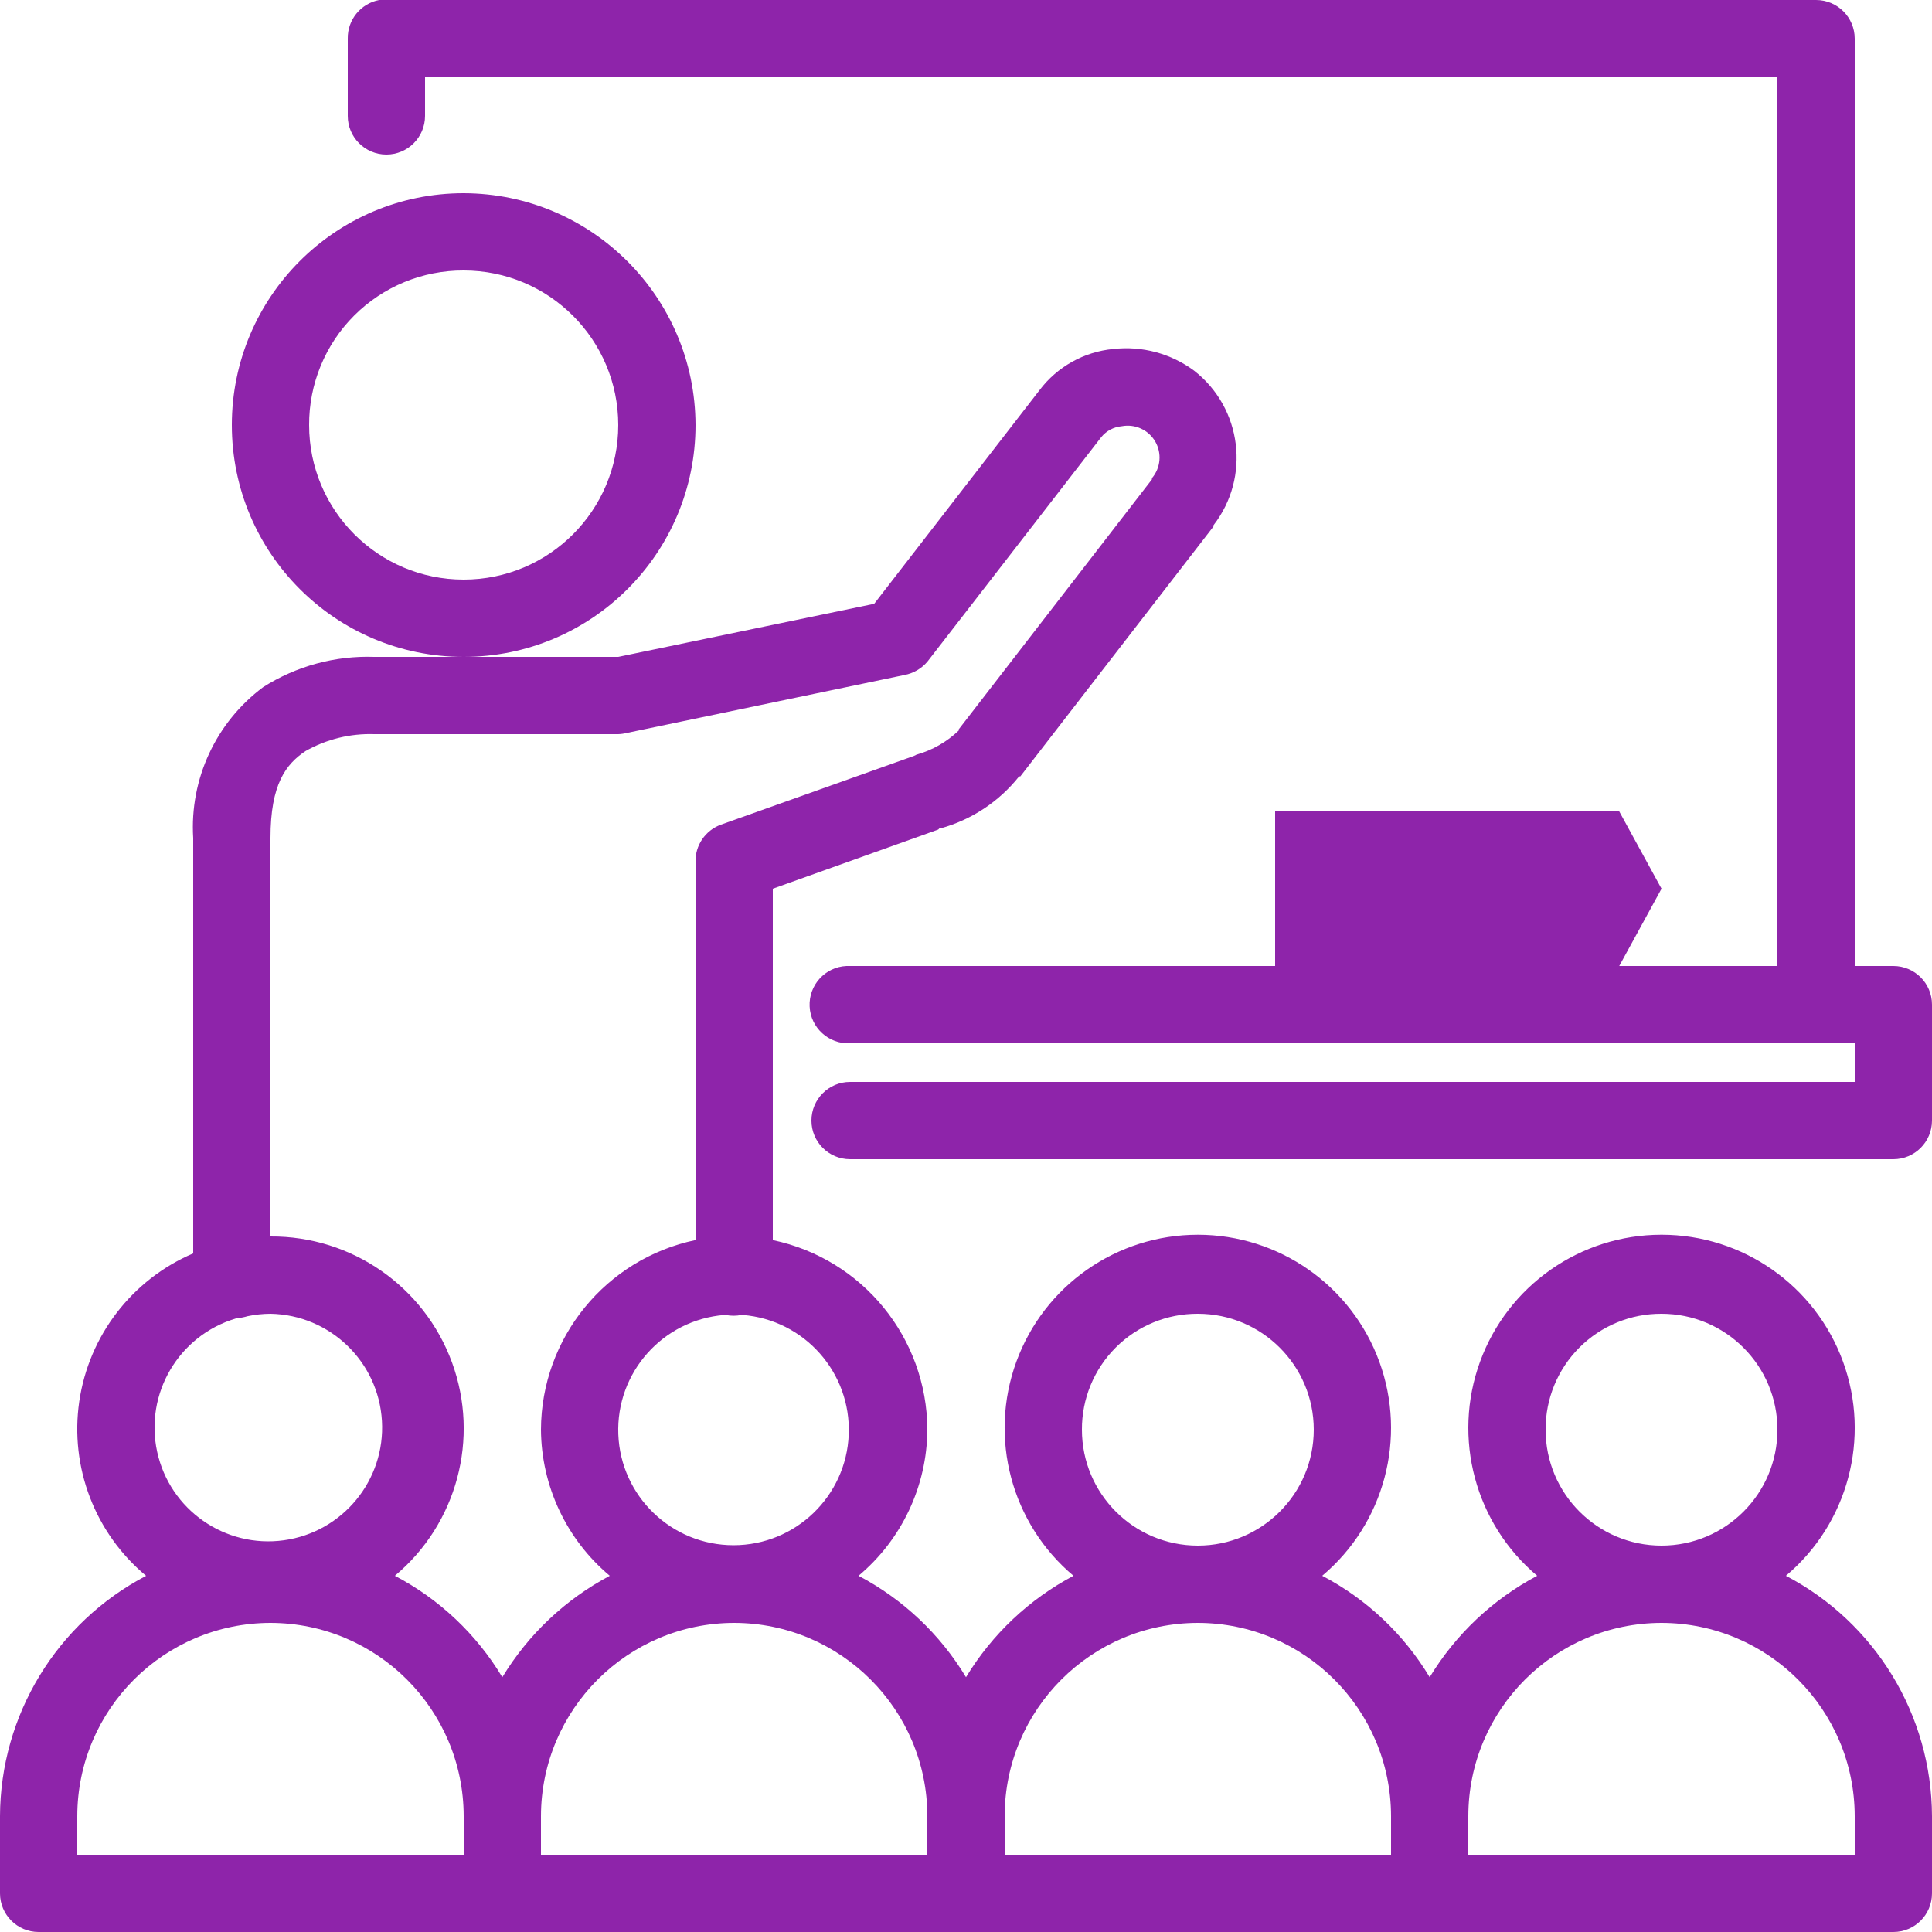
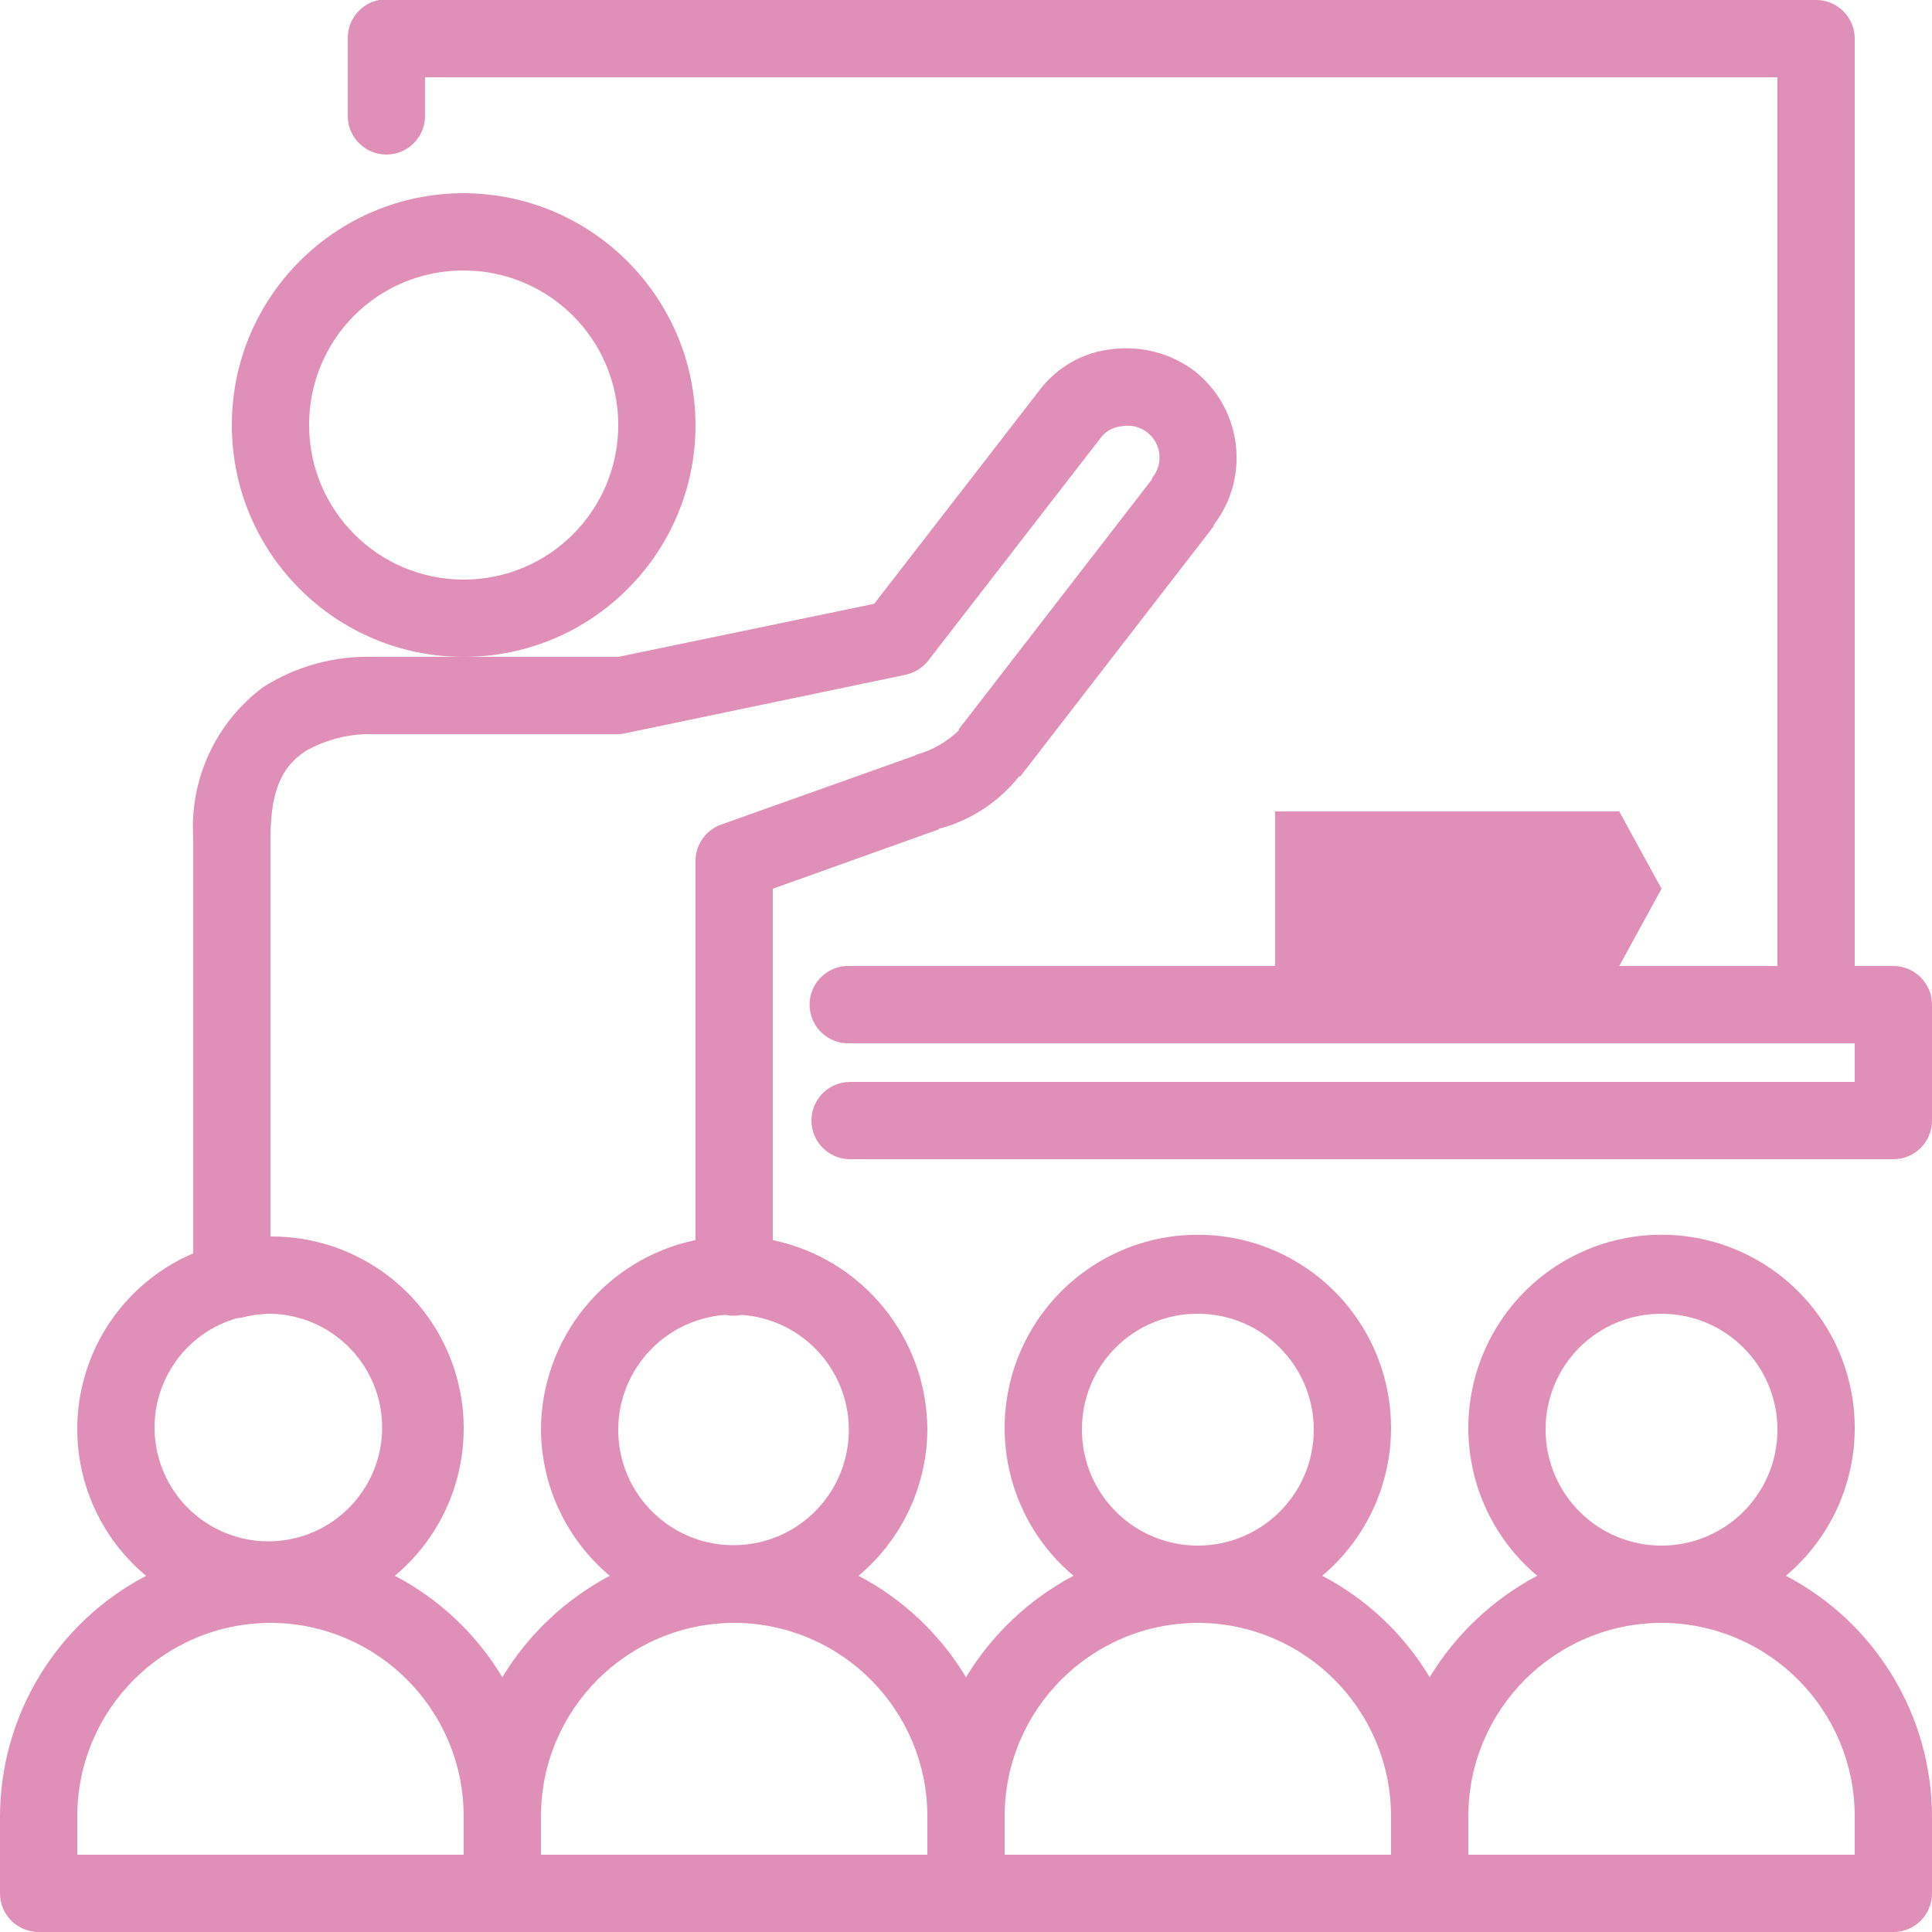
<svg xmlns="http://www.w3.org/2000/svg" width="50" height="50" viewBox="0 0 50 50">
-   <path d="M9.813,0A1,1,0,0,0,9,1V3a1,1,0,1,0,2,0V2H46V25H41.906L43,23l-1.094-2H33v4H21.906A1,1,0,1,0,22,27H48v1H22a1,1,0,1,0,0,2H49a1,1,0,0,0,1-1V26a1,1,0,0,0-1-1H48V1a1,1,0,0,0-1-1H9.813ZM12,5a6,6,0,1,0,6,6A6.017,6.017,0,0,0,12,5Zm0,12H9.688a5.044,5.044,0,0,0-2.875.781A4.522,4.522,0,0,0,5,21.688v10.75a4.942,4.942,0,0,0-1.219,8.344A7.049,7.049,0,0,0,0,47v2a1,1,0,0,0,1,1H49a1,1,0,0,0,1-1V47a7.05,7.05,0,0,0-3.781-6.219,5,5,0,1,0-6.437,0A7.187,7.187,0,0,0,37,43.406a7.079,7.079,0,0,0-2.781-2.625,5,5,0,1,0-6.438,0A7.187,7.187,0,0,0,25,43.406a7.106,7.106,0,0,0-2.781-2.625A4.977,4.977,0,0,0,24,37a5.032,5.032,0,0,0-4-4.906V23l4.281-1.531.031-.031c.008,0,.023,0,.031,0a3.938,3.938,0,0,0,2.031-1.344h.031l5-6.469v-.031a2.857,2.857,0,0,0-.5-4,2.952,2.952,0,0,0-2.094-.562,2.711,2.711,0,0,0-1.906,1.063l-4.281,5.531L16,17ZM12,7a4,4,0,1,1-4,4A3.983,3.983,0,0,1,12,7Zm17.031,4.031a.824.824,0,0,1,.781,1.344c-.008.008.008.023,0,.031l-5,6.469v.031a2.6,2.6,0,0,1-1.094.625.461.461,0,0,0-.062.031l-5,1.781a1,1,0,0,0-.656.969v9.781A5.032,5.032,0,0,0,14,37a4.977,4.977,0,0,0,1.781,3.781A7.187,7.187,0,0,0,13,43.406a7.079,7.079,0,0,0-2.781-2.625A4.969,4.969,0,0,0,7,32V21.688c0-1.406.406-1.914.906-2.25A3.386,3.386,0,0,1,9.688,19H16a1.022,1.022,0,0,0,.219-.031l7.188-1.5A1.026,1.026,0,0,0,24,17.125l4.5-5.812A.768.768,0,0,1,29.031,11.031ZM7,34a2.945,2.945,0,1,1-.906.125c.059-.02.129-.016.188-.031a1.2,1.2,0,0,0,.125-.031A2.969,2.969,0,0,1,7,34Zm24,0a3,3,0,1,1-3,3A2.986,2.986,0,0,1,31,34Zm12,0a3,3,0,1,1-3,3A2.986,2.986,0,0,1,43,34Zm-24.25.031h.031a1.017,1.017,0,0,0,.406,0h.031a2.984,2.984,0,1,1-.469,0ZM7,42a5.01,5.01,0,0,1,5,5v1H2V47A5.01,5.01,0,0,1,7,42Zm12,0a5.01,5.01,0,0,1,5,5v1H14V47A5.01,5.01,0,0,1,19,42Zm12,0a5.01,5.01,0,0,1,5,5v1H26V47A5.01,5.01,0,0,1,31,42Zm12,0a5.01,5.01,0,0,1,5,5v1H38V47A5.01,5.01,0,0,1,43,42Z" fill="#8e24aa" />
+   <path d="M9.813,0A1,1,0,0,0,9,1V3a1,1,0,1,0,2,0V2H46V25H41.906L43,23l-1.094-2H33v4H21.906A1,1,0,1,0,22,27H48v1H22a1,1,0,1,0,0,2H49a1,1,0,0,0,1-1V26a1,1,0,0,0-1-1H48V1a1,1,0,0,0-1-1H9.813ZM12,5a6,6,0,1,0,6,6A6.017,6.017,0,0,0,12,5Zm0,12H9.688a5.044,5.044,0,0,0-2.875.781A4.522,4.522,0,0,0,5,21.688v10.75a4.942,4.942,0,0,0-1.219,8.344A7.049,7.049,0,0,0,0,47v2a1,1,0,0,0,1,1H49a1,1,0,0,0,1-1V47a7.05,7.05,0,0,0-3.781-6.219,5,5,0,1,0-6.437,0A7.187,7.187,0,0,0,37,43.406a7.079,7.079,0,0,0-2.781-2.625,5,5,0,1,0-6.438,0A7.187,7.187,0,0,0,25,43.406a7.106,7.106,0,0,0-2.781-2.625A4.977,4.977,0,0,0,24,37a5.032,5.032,0,0,0-4-4.906V23l4.281-1.531.031-.031c.008,0,.023,0,.031,0a3.938,3.938,0,0,0,2.031-1.344h.031l5-6.469v-.031a2.857,2.857,0,0,0-.5-4,2.952,2.952,0,0,0-2.094-.562,2.711,2.711,0,0,0-1.906,1.063l-4.281,5.531L16,17ZM12,7a4,4,0,1,1-4,4A3.983,3.983,0,0,1,12,7Zm17.031,4.031a.824.824,0,0,1,.781,1.344c-.008.008.008.023,0,.031l-5,6.469v.031a2.6,2.6,0,0,1-1.094.625.461.461,0,0,0-.062.031l-5,1.781a1,1,0,0,0-.656.969v9.781A5.032,5.032,0,0,0,14,37a4.977,4.977,0,0,0,1.781,3.781A7.187,7.187,0,0,0,13,43.406a7.079,7.079,0,0,0-2.781-2.625A4.969,4.969,0,0,0,7,32V21.688c0-1.406.406-1.914.906-2.25A3.386,3.386,0,0,1,9.688,19H16a1.022,1.022,0,0,0,.219-.031l7.188-1.5A1.026,1.026,0,0,0,24,17.125l4.5-5.812A.768.768,0,0,1,29.031,11.031ZM7,34a2.945,2.945,0,1,1-.906.125c.059-.02.129-.016.188-.031a1.2,1.2,0,0,0,.125-.031A2.969,2.969,0,0,1,7,34Zm24,0a3,3,0,1,1-3,3A2.986,2.986,0,0,1,31,34Zm12,0a3,3,0,1,1-3,3A2.986,2.986,0,0,1,43,34Zm-24.25.031h.031a1.017,1.017,0,0,0,.406,0h.031a2.984,2.984,0,1,1-.469,0ZM7,42a5.01,5.01,0,0,1,5,5v1H2V47A5.01,5.01,0,0,1,7,42Zm12,0a5.01,5.01,0,0,1,5,5v1H14V47A5.01,5.01,0,0,1,19,42Zm12,0a5.01,5.01,0,0,1,5,5v1H26V47A5.01,5.01,0,0,1,31,42Zm12,0a5.01,5.01,0,0,1,5,5v1H38V47A5.01,5.01,0,0,1,43,42Z" fill="#e08fb8" />
</svg>
